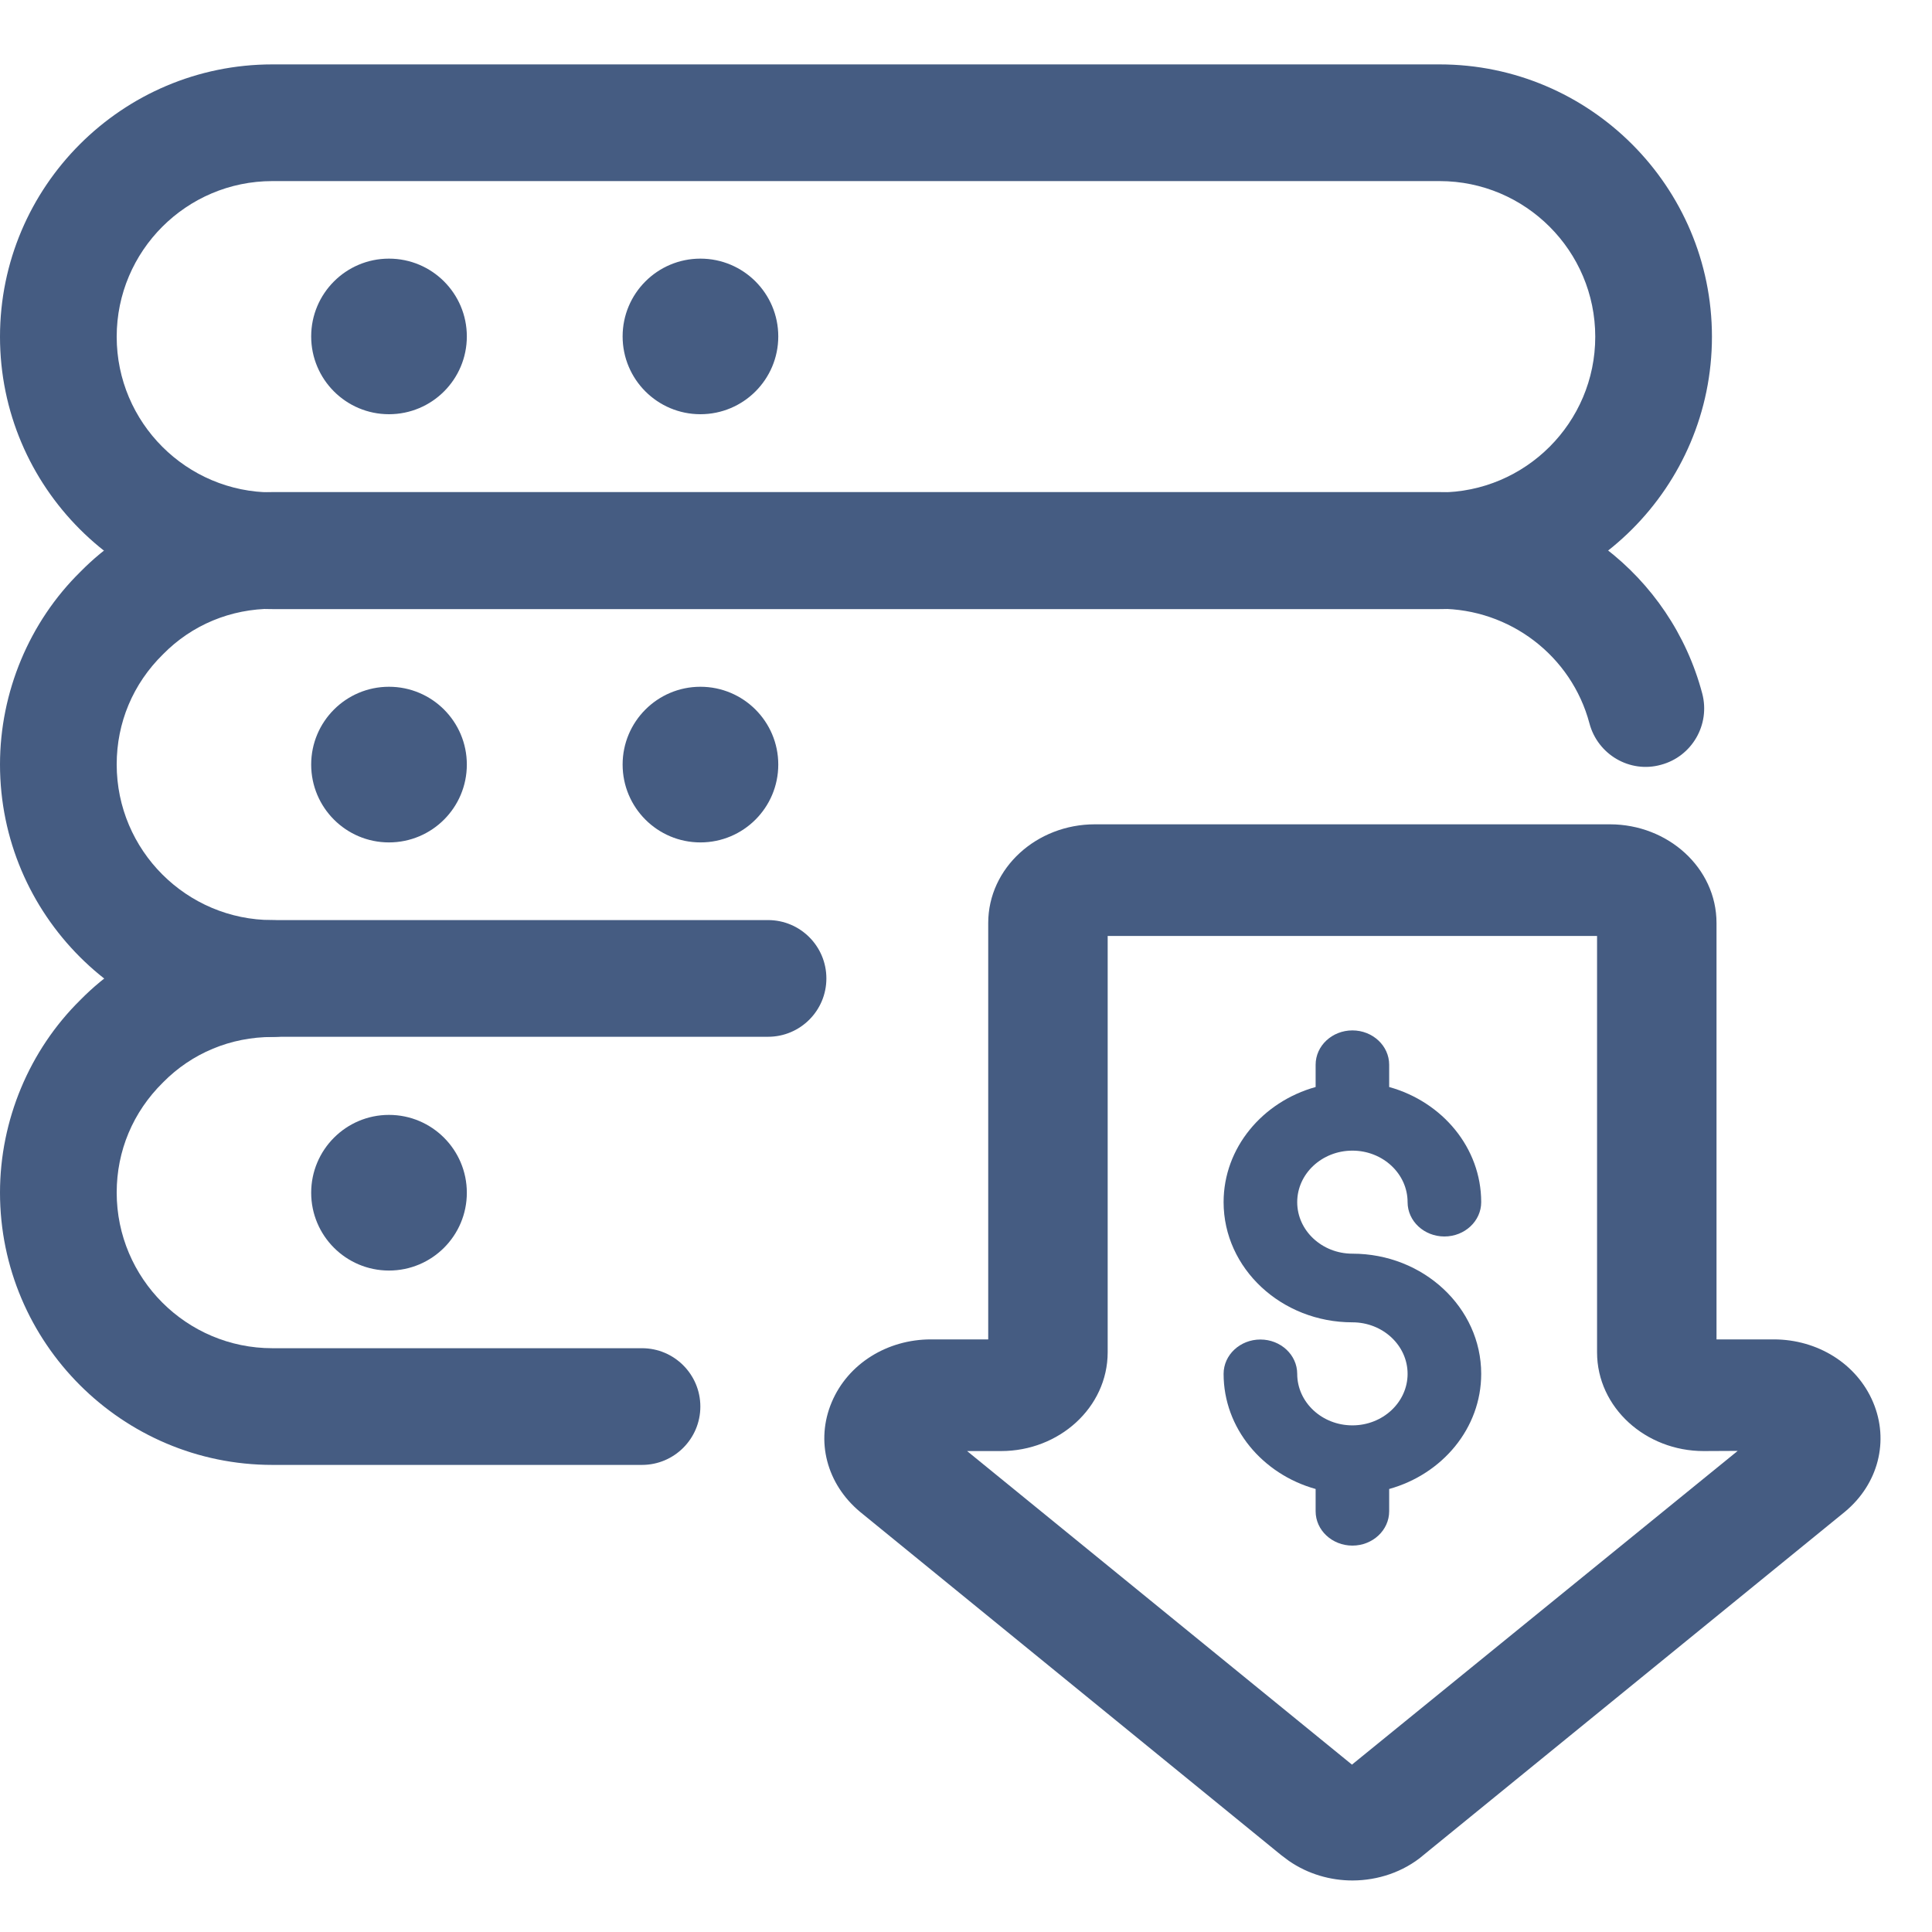
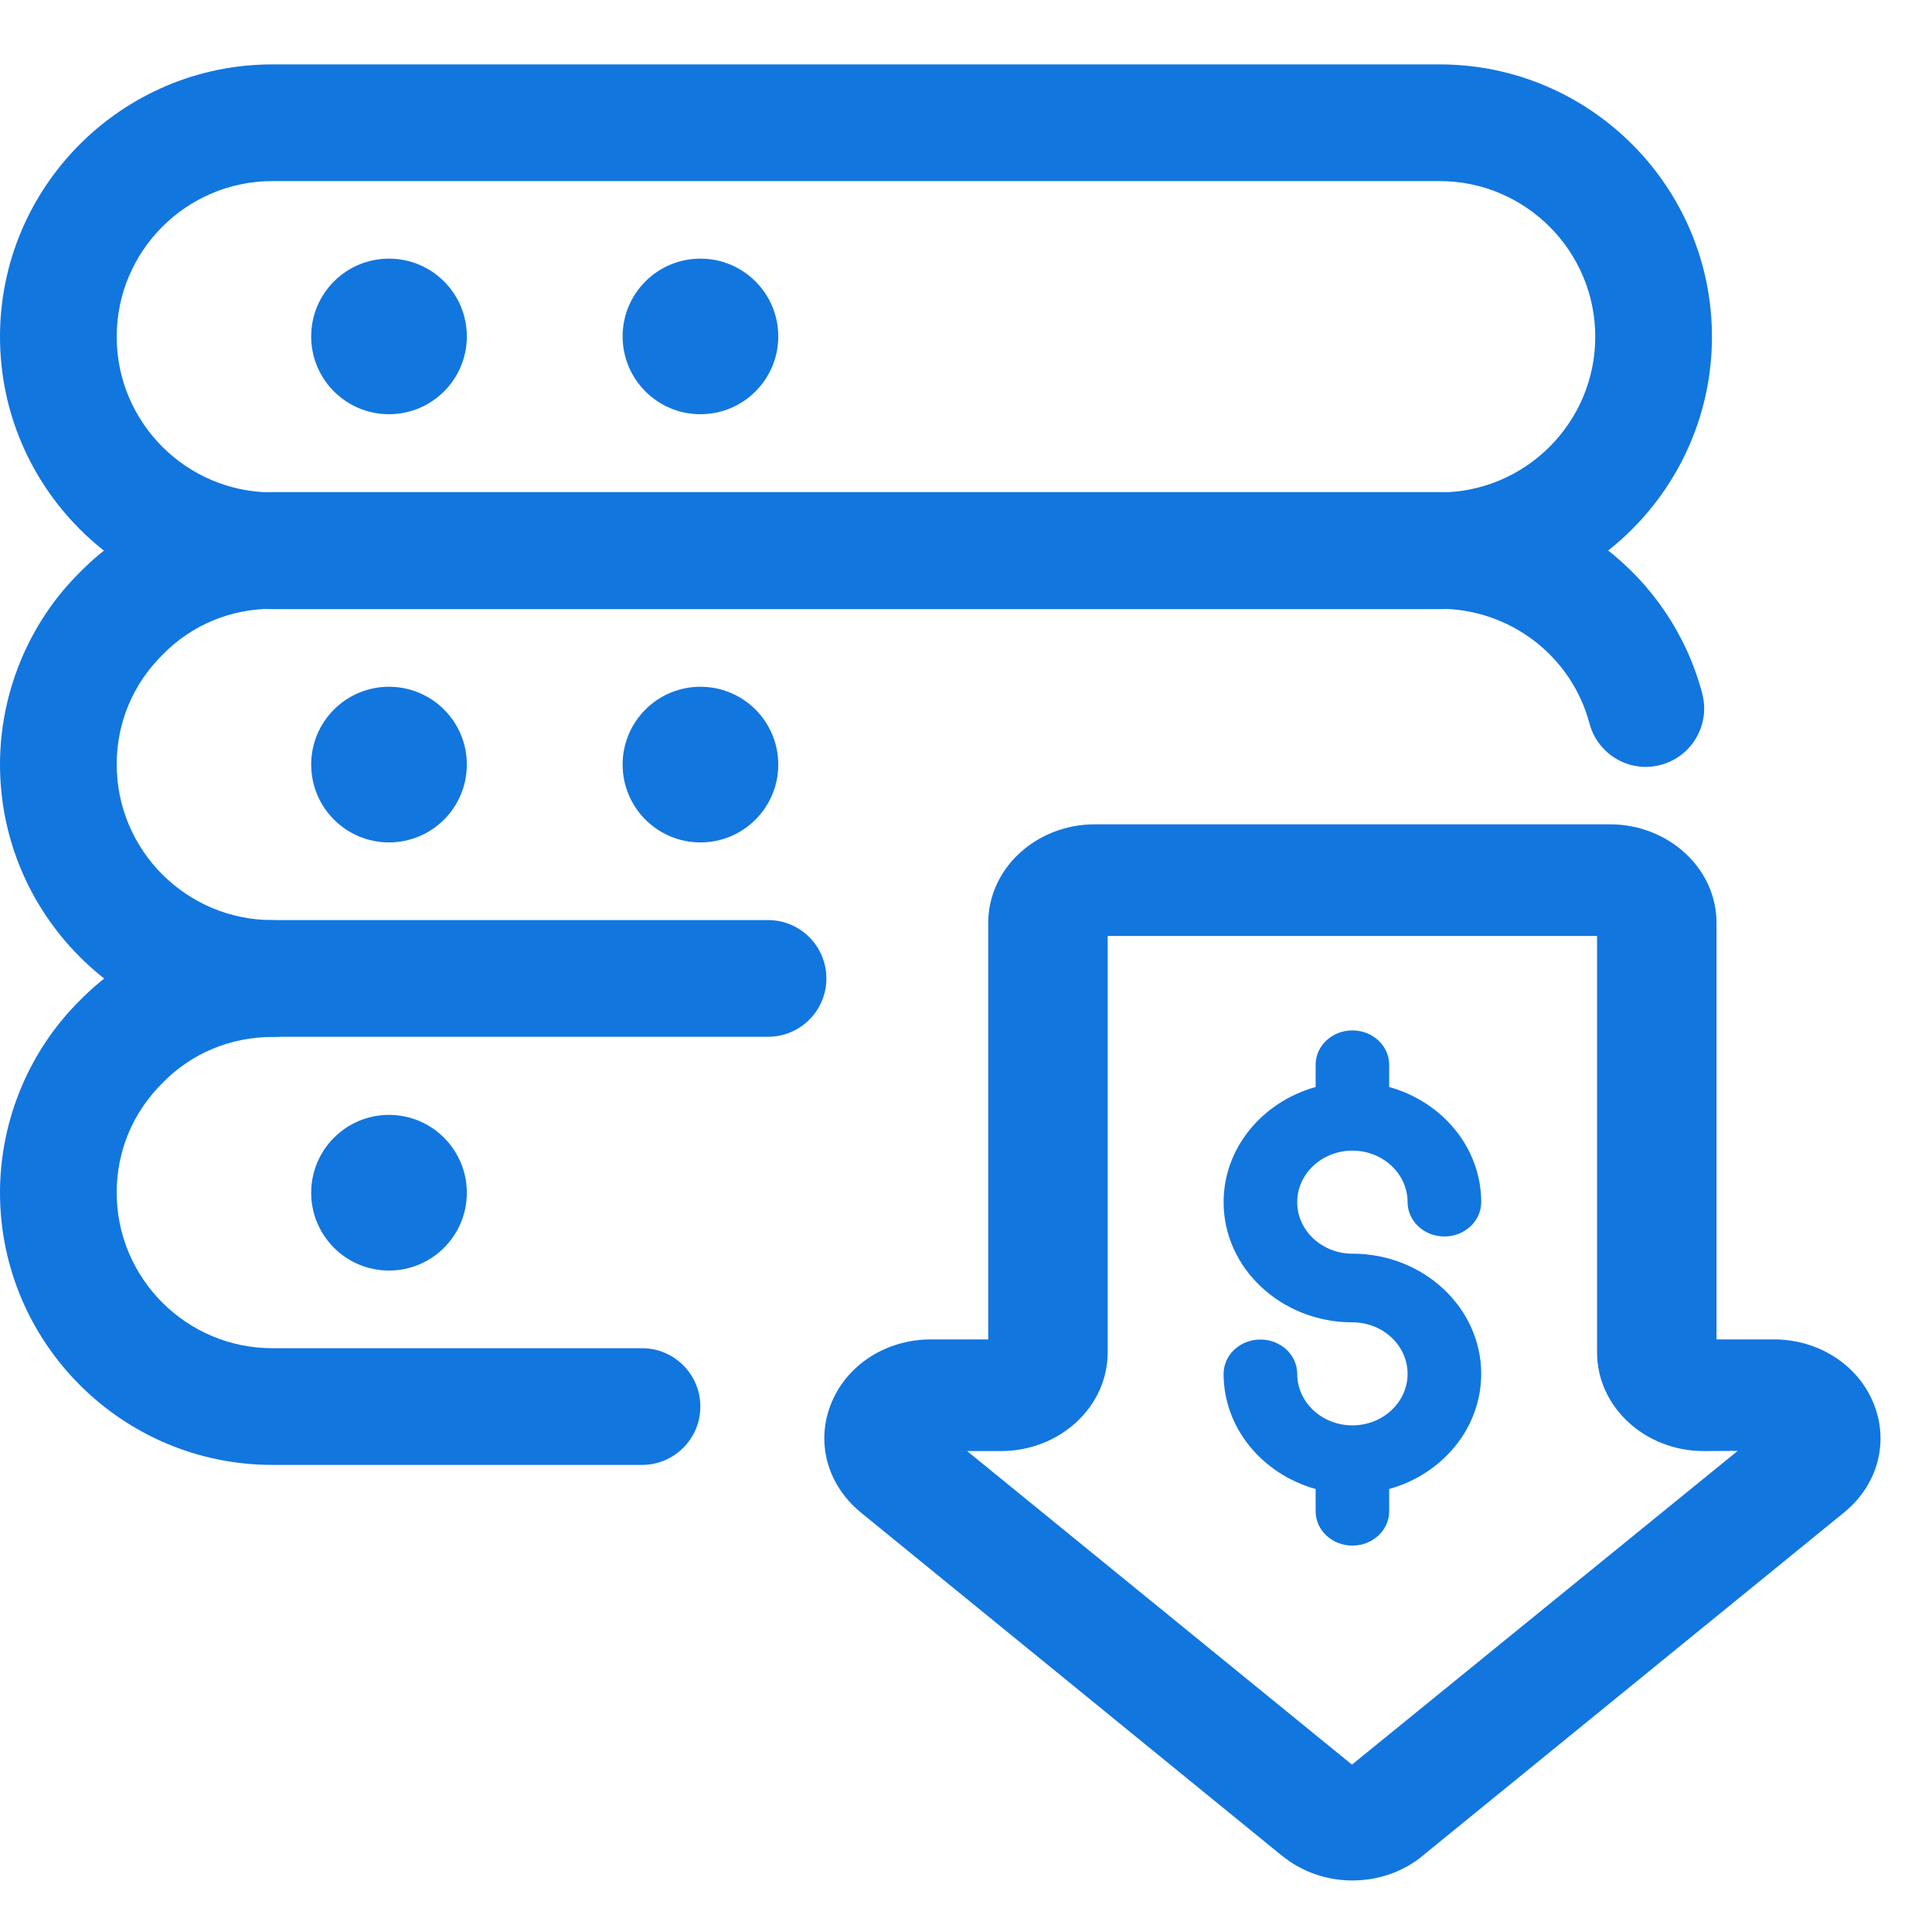
<svg xmlns="http://www.w3.org/2000/svg" width="30" height="30" viewBox="0 0 30 30" fill="none">
-   <path d="M22.354 9.458H4.229C1.897 9.458 0 7.561 0 5.229C0 2.897 1.897 1 4.229 1H22.354C24.686 1 26.583 2.897 26.583 5.229C26.583 7.561 24.686 9.458 22.354 9.458ZM4.229 2.812C2.896 2.812 1.812 3.896 1.812 5.229C1.812 6.562 2.896 7.646 4.229 7.646H22.354C23.687 7.646 24.771 6.562 24.771 5.229C24.771 3.896 23.687 2.812 22.354 2.812H4.229Z" fill="#455C82" />
-   <path d="M6.04 6.432C6.708 6.432 7.249 5.891 7.249 5.224C7.249 4.557 6.708 4.016 6.04 4.016C5.373 4.016 4.832 4.557 4.832 5.224C4.832 5.891 5.373 6.432 6.04 6.432Z" fill="#455C82" />
-   <path d="M10.876 6.432C11.544 6.432 12.085 5.891 12.085 5.224C12.085 4.557 11.544 4.016 10.876 4.016C10.209 4.016 9.668 4.557 9.668 5.224C9.668 5.891 10.209 6.432 10.876 6.432Z" fill="#455C82" />
-   <path d="M11.926 16.099H4.229C1.897 16.099 0 14.202 0 11.87C0 10.747 0.456 9.657 1.249 8.878C2.017 8.096 3.107 7.641 4.229 7.641H22.354C24.267 7.641 25.944 8.926 26.432 10.768C26.56 11.251 26.273 11.748 25.79 11.876C25.307 12.01 24.809 11.716 24.681 11.233C24.402 10.184 23.445 9.453 22.354 9.453H4.229C3.582 9.453 2.979 9.704 2.531 10.16C2.064 10.619 1.812 11.222 1.812 11.87C1.812 13.203 2.896 14.287 4.229 14.287H11.926C12.427 14.287 12.832 14.693 12.832 15.193C12.832 15.693 12.427 16.099 11.926 16.099Z" fill="#455C82" />
-   <path d="M6.04 13.081C6.708 13.081 7.249 12.54 7.249 11.872C7.249 11.205 6.708 10.664 6.04 10.664C5.373 10.664 4.832 11.205 4.832 11.872C4.832 12.54 5.373 13.081 6.04 13.081Z" fill="#455C82" />
-   <path d="M10.876 13.081C11.544 13.081 12.085 12.54 12.085 11.872C12.085 11.205 11.544 10.664 10.876 10.664C10.209 10.664 9.668 11.205 9.668 11.872C9.668 12.54 10.209 13.081 10.876 13.081Z" fill="#455C82" />
-   <path d="M9.969 22.747H4.229C1.897 22.747 0 20.85 0 18.518C0 17.396 0.456 16.306 1.249 15.526C2.017 14.745 3.107 14.289 4.229 14.289C4.729 14.289 5.135 14.695 5.135 15.195C5.135 15.696 4.729 16.102 4.229 16.102C3.582 16.102 2.979 16.353 2.531 16.808C2.064 17.268 1.812 17.871 1.812 18.518C1.812 19.851 2.896 20.935 4.229 20.935H9.969C10.469 20.935 10.875 21.341 10.875 21.841C10.875 22.341 10.469 22.747 9.969 22.747Z" fill="#455C82" />
-   <path d="M6.04 19.729C6.708 19.729 7.249 19.188 7.249 18.521C7.249 17.854 6.708 17.312 6.04 17.312C5.373 17.312 4.832 17.854 4.832 18.521C4.832 19.188 5.373 19.729 6.04 19.729Z" fill="#455C82" />
-   <path d="M25 12.9C25.849 12.901 26.554 13.535 26.554 14.333V20.898H27.544C28.186 20.899 28.757 21.254 28.993 21.812C29.23 22.373 29.067 22.995 28.587 23.395L28.586 23.396L22.035 28.732L22.036 28.733C21.742 28.978 21.372 29.099 21.002 29.1C20.677 29.1 20.35 29.006 20.073 28.815L19.958 28.729L13.421 23.401L13.42 23.4C12.934 22.995 12.77 22.373 13.007 21.812C13.242 21.254 13.814 20.898 14.456 20.898H15.445V14.333C15.445 13.535 16.151 12.9 17 12.9H25ZM17.1 20.999C17.099 21.797 16.394 22.432 15.545 22.432H14.736L20.993 27.53L27.266 22.428L26.454 22.432C25.605 22.432 24.899 21.797 24.899 20.999V14.434H17.1V20.999Z" fill="#455C82" stroke="#455C82" stroke-width="0.2" />
-   <path d="M21.571 23.467V23.121C22.397 22.891 23 22.177 23 21.333C23 20.304 22.102 19.467 21 19.467C20.527 19.467 20.143 19.108 20.143 18.667C20.143 18.226 20.527 17.867 21 17.867C21.473 17.867 21.857 18.226 21.857 18.667C21.857 18.961 22.113 19.2 22.429 19.2C22.744 19.2 23 18.961 23 18.667C23 17.823 22.397 17.109 21.571 16.879V16.533C21.571 16.239 21.315 16 21 16C20.685 16 20.429 16.239 20.429 16.533V16.879C19.604 17.109 19 17.823 19 18.667C19 19.696 19.898 20.533 21 20.533C21.473 20.533 21.857 20.892 21.857 21.333C21.857 21.774 21.473 22.133 21 22.133C20.527 22.133 20.143 21.774 20.143 21.333C20.143 21.039 19.887 20.8 19.571 20.8C19.256 20.8 19 21.039 19 21.333C19 22.177 19.604 22.891 20.429 23.121V23.467C20.429 23.761 20.685 24 21 24C21.315 24 21.571 23.761 21.571 23.467Z" fill="#455C82" />
+   <path d="M22.354 9.458H4.229C1.897 9.458 0 7.561 0 5.229C0 2.897 1.897 1 4.229 1H22.354C24.686 1 26.583 2.897 26.583 5.229C26.583 7.561 24.686 9.458 22.354 9.458ZM4.229 2.812C2.896 2.812 1.812 3.896 1.812 5.229C1.812 6.562 2.896 7.646 4.229 7.646H22.354C23.687 7.646 24.771 6.562 24.771 5.229C24.771 3.896 23.687 2.812 22.354 2.812H4.229Z" fill="#1276DF" />
+   <path d="M6.04 6.432C6.708 6.432 7.249 5.891 7.249 5.224C7.249 4.557 6.708 4.016 6.04 4.016C5.373 4.016 4.832 4.557 4.832 5.224C4.832 5.891 5.373 6.432 6.04 6.432Z" fill="#1276DF" />
+   <path d="M10.876 6.432C11.544 6.432 12.085 5.891 12.085 5.224C12.085 4.557 11.544 4.016 10.876 4.016C10.209 4.016 9.668 4.557 9.668 5.224C9.668 5.891 10.209 6.432 10.876 6.432Z" fill="#1276DF" />
+   <path d="M11.926 16.099H4.229C1.897 16.099 0 14.202 0 11.87C0 10.747 0.456 9.657 1.249 8.878C2.017 8.096 3.107 7.641 4.229 7.641H22.354C24.267 7.641 25.944 8.926 26.432 10.768C26.56 11.251 26.273 11.748 25.79 11.876C25.307 12.01 24.809 11.716 24.681 11.233C24.402 10.184 23.445 9.453 22.354 9.453H4.229C3.582 9.453 2.979 9.704 2.531 10.16C2.064 10.619 1.812 11.222 1.812 11.87C1.812 13.203 2.896 14.287 4.229 14.287H11.926C12.427 14.287 12.832 14.693 12.832 15.193C12.832 15.693 12.427 16.099 11.926 16.099Z" fill="#1276DF" />
+   <path d="M6.04 13.081C6.708 13.081 7.249 12.54 7.249 11.872C7.249 11.205 6.708 10.664 6.04 10.664C5.373 10.664 4.832 11.205 4.832 11.872C4.832 12.54 5.373 13.081 6.04 13.081Z" fill="#1276DF" />
+   <path d="M10.876 13.081C11.544 13.081 12.085 12.54 12.085 11.872C12.085 11.205 11.544 10.664 10.876 10.664C10.209 10.664 9.668 11.205 9.668 11.872C9.668 12.54 10.209 13.081 10.876 13.081Z" fill="#1276DF" />
+   <path d="M9.969 22.747H4.229C1.897 22.747 0 20.85 0 18.518C0 17.396 0.456 16.306 1.249 15.526C2.017 14.745 3.107 14.289 4.229 14.289C4.729 14.289 5.135 14.695 5.135 15.195C5.135 15.696 4.729 16.102 4.229 16.102C3.582 16.102 2.979 16.353 2.531 16.808C2.064 17.268 1.812 17.871 1.812 18.518C1.812 19.851 2.896 20.935 4.229 20.935H9.969C10.469 20.935 10.875 21.341 10.875 21.841C10.875 22.341 10.469 22.747 9.969 22.747Z" fill="#1276DF" />
+   <path d="M6.04 19.729C6.708 19.729 7.249 19.188 7.249 18.521C7.249 17.854 6.708 17.312 6.04 17.312C5.373 17.312 4.832 17.854 4.832 18.521C4.832 19.188 5.373 19.729 6.04 19.729Z" fill="#1276DF" />
+   <path d="M25 12.9C25.849 12.901 26.554 13.535 26.554 14.333V20.898H27.544C28.186 20.899 28.757 21.254 28.993 21.812C29.23 22.373 29.067 22.995 28.587 23.395L28.586 23.396L22.035 28.732L22.036 28.733C21.742 28.978 21.372 29.099 21.002 29.1C20.677 29.1 20.35 29.006 20.073 28.815L19.958 28.729L13.421 23.401L13.42 23.4C12.934 22.995 12.77 22.373 13.007 21.812C13.242 21.254 13.814 20.898 14.456 20.898H15.445V14.333C15.445 13.535 16.151 12.9 17 12.9H25ZM17.1 20.999C17.099 21.797 16.394 22.432 15.545 22.432H14.736L20.993 27.53L27.266 22.428L26.454 22.432C25.605 22.432 24.899 21.797 24.899 20.999V14.434H17.1V20.999Z" fill="#1276DF" stroke="#1276DF" stroke-width="0.2" />
+   <path d="M21.571 23.467V23.121C22.397 22.891 23 22.177 23 21.333C23 20.304 22.102 19.467 21 19.467C20.527 19.467 20.143 19.108 20.143 18.667C20.143 18.226 20.527 17.867 21 17.867C21.473 17.867 21.857 18.226 21.857 18.667C21.857 18.961 22.113 19.2 22.429 19.2C22.744 19.2 23 18.961 23 18.667C23 17.823 22.397 17.109 21.571 16.879V16.533C21.571 16.239 21.315 16 21 16C20.685 16 20.429 16.239 20.429 16.533V16.879C19.604 17.109 19 17.823 19 18.667C19 19.696 19.898 20.533 21 20.533C21.473 20.533 21.857 20.892 21.857 21.333C21.857 21.774 21.473 22.133 21 22.133C20.527 22.133 20.143 21.774 20.143 21.333C20.143 21.039 19.887 20.8 19.571 20.8C19.256 20.8 19 21.039 19 21.333C19 22.177 19.604 22.891 20.429 23.121V23.467C20.429 23.761 20.685 24 21 24C21.315 24 21.571 23.761 21.571 23.467Z" fill="#1276DF" />
</svg>
